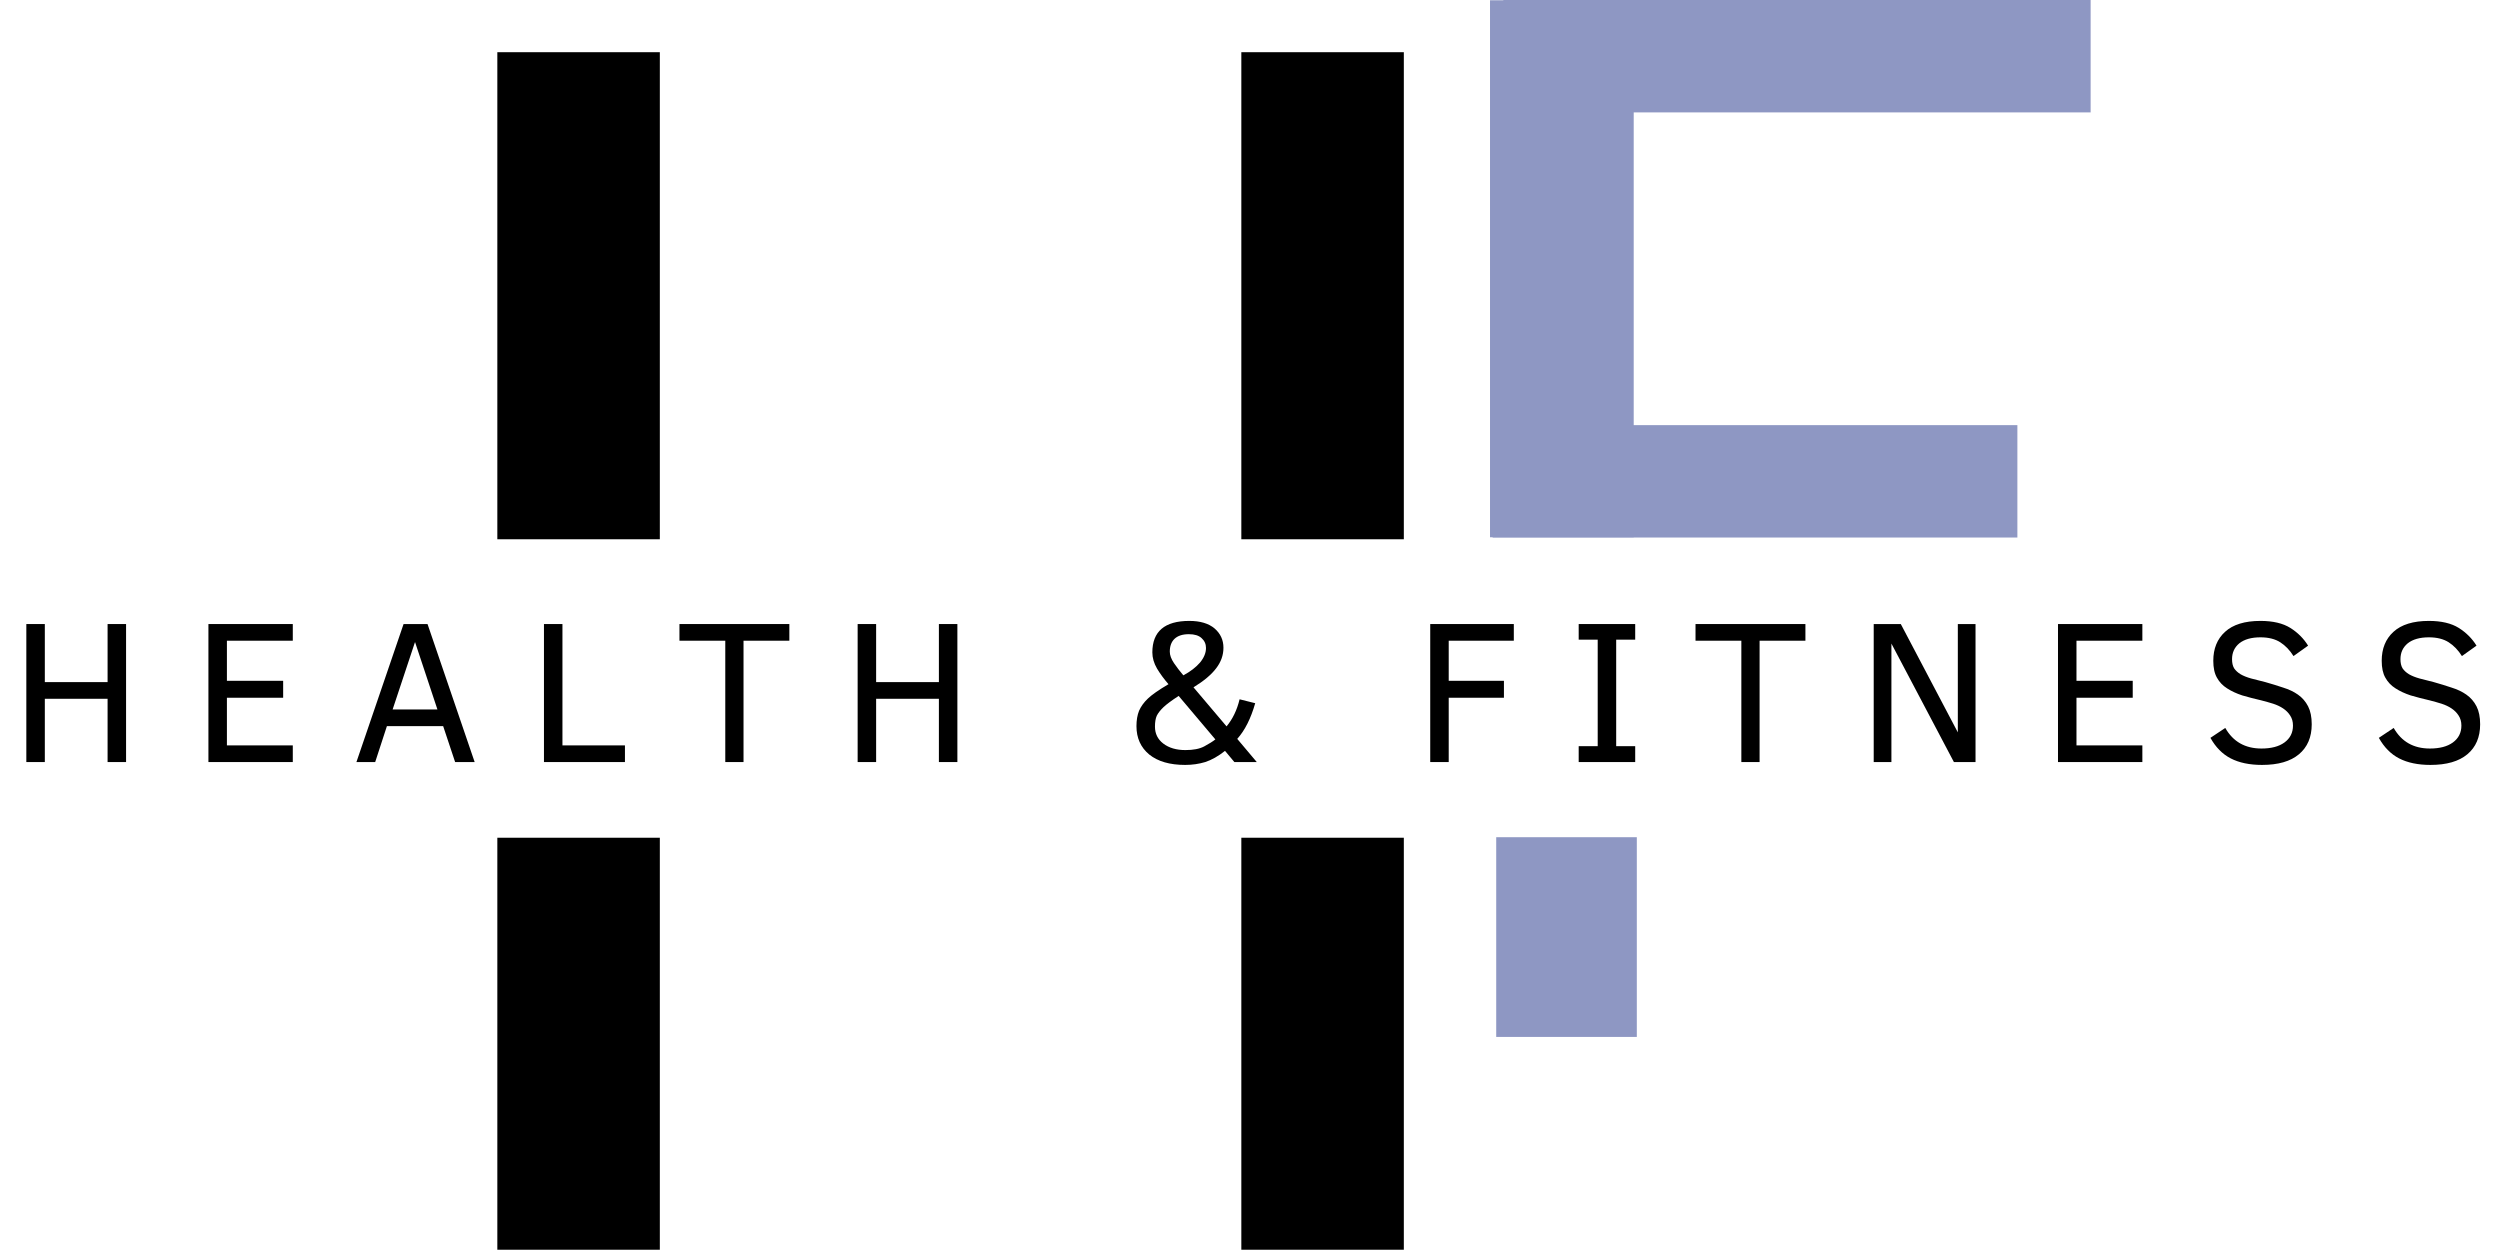
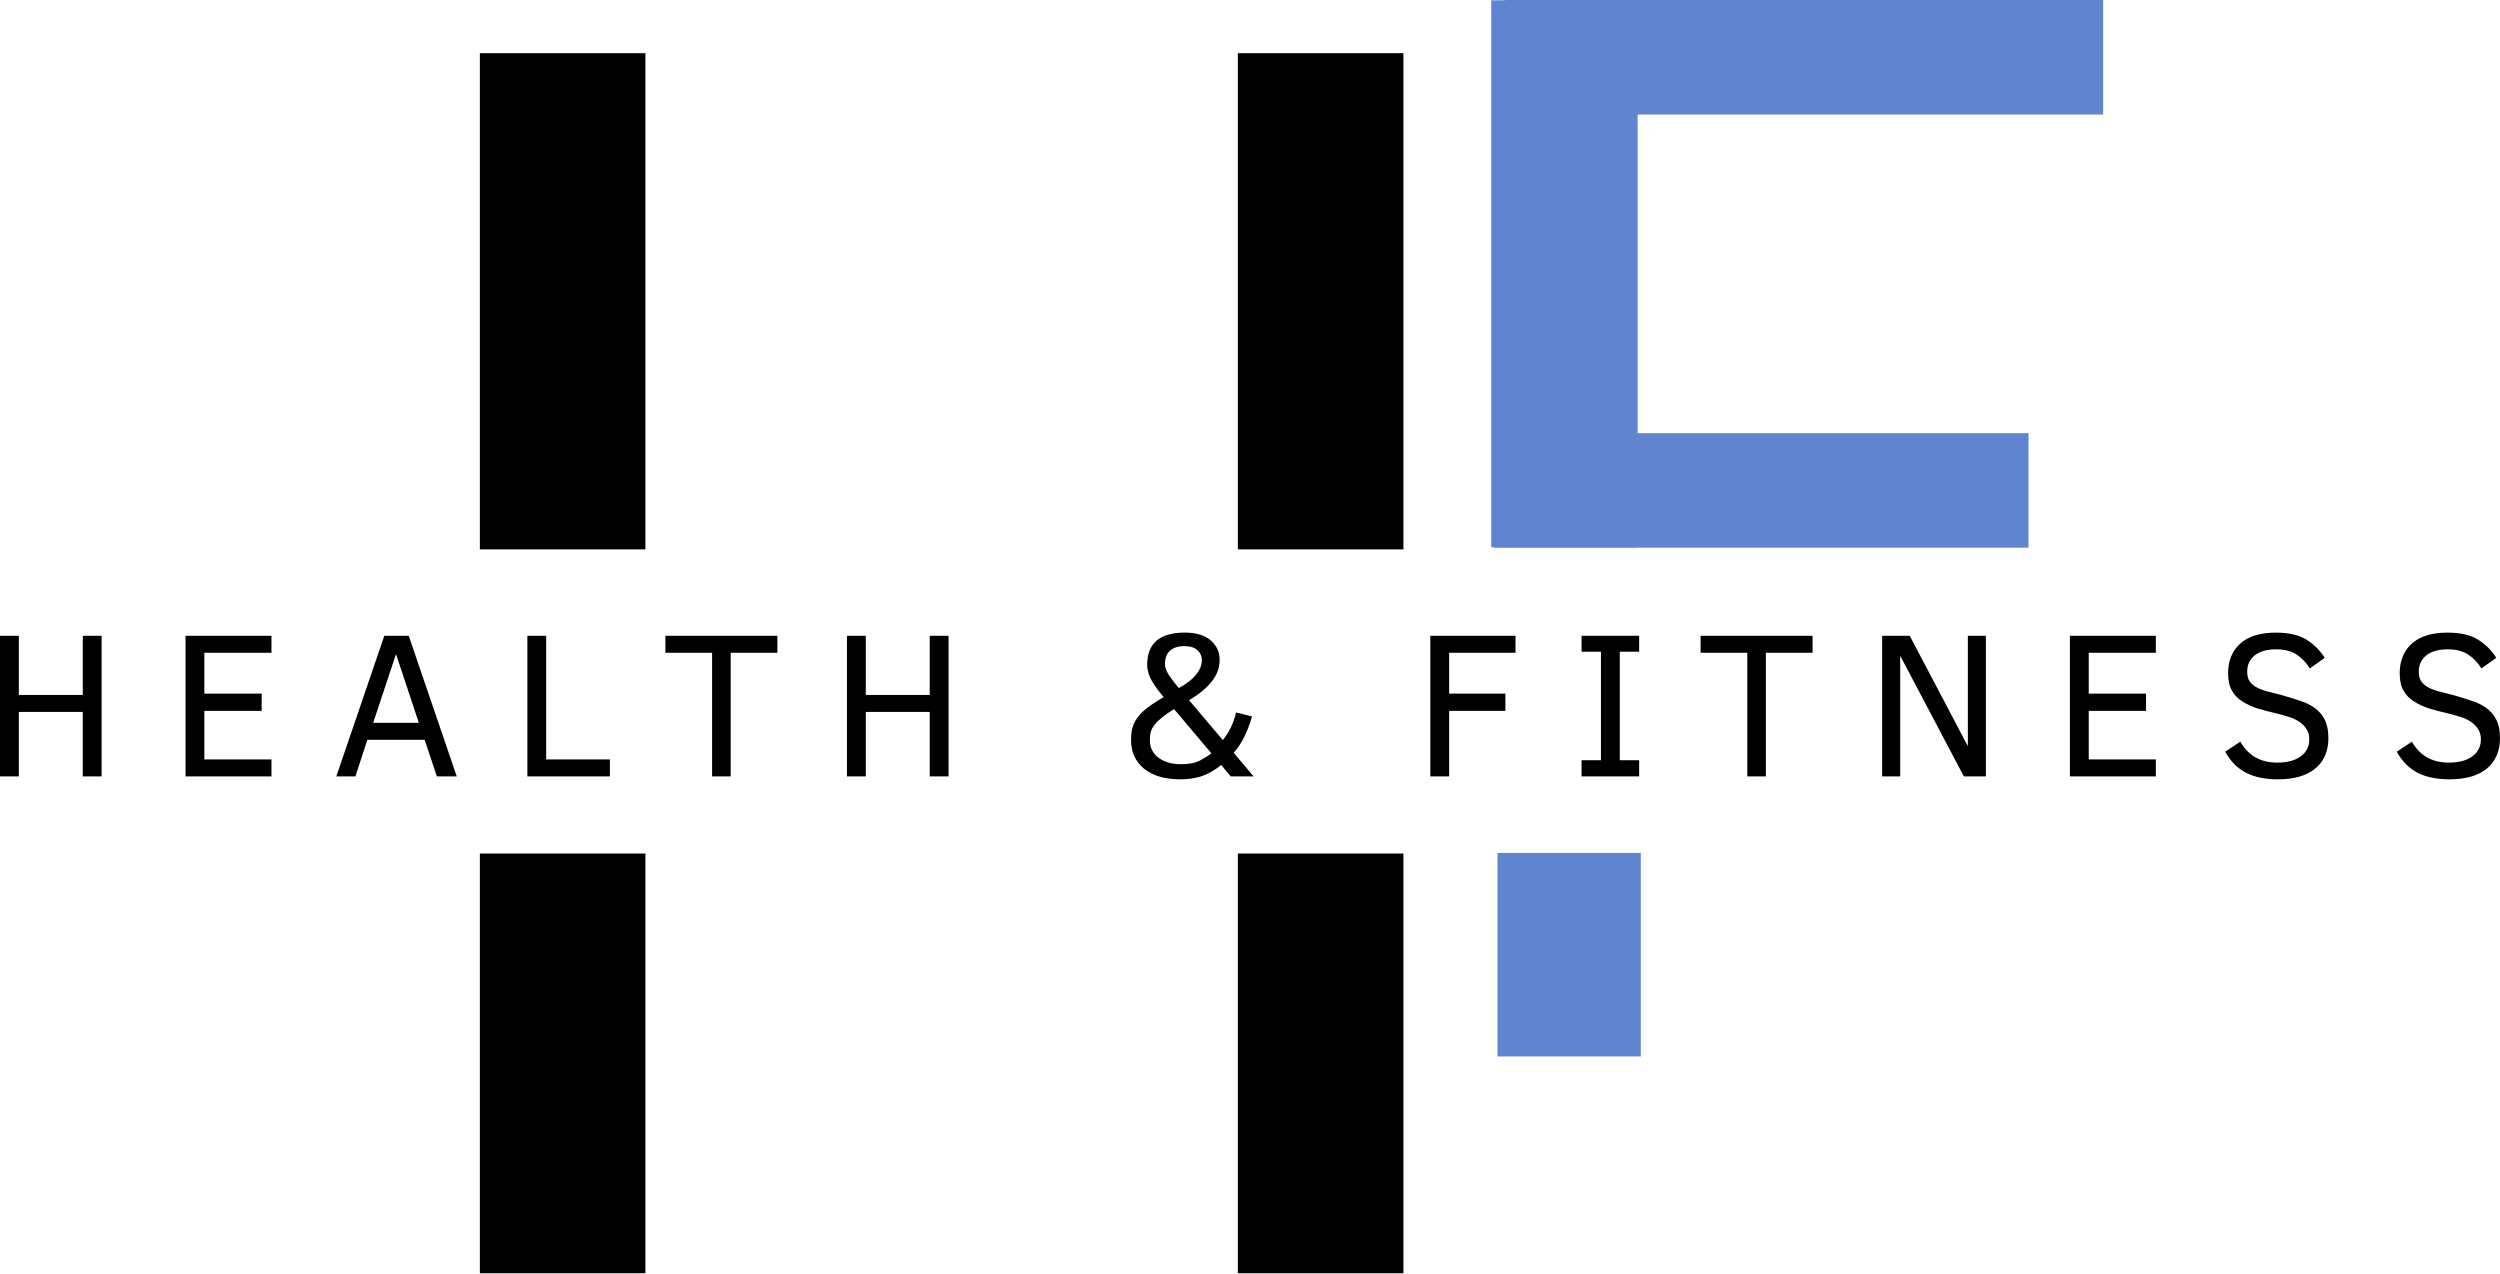
- <svg xmlns="http://www.w3.org/2000/svg" width="200" zoomAndPan="magnify" viewBox="0 0 150 75" height="100" preserveAspectRatio="xMidYMid meet" version="1.0" id="svg3061">
+ <svg xmlns="http://www.w3.org/2000/svg" width="196.305" zoomAndPan="magnify" viewBox="0 0 147.229 74.984" height="99.979" preserveAspectRatio="xMidYMid" version="1.0" id="svg3061">
  <defs id="defs2903">
    <g id="g2877" />
    <clipPath id="31fa1e6c9f">
-       <path d="M 89.773 49.945 L 98.023 49.945 L 98.023 61.945 L 89.773 61.945 Z M 89.773 49.945 " clip-rule="nonzero" id="path2879" />
+       <path d="m 89.773,49.945 h 8.25 v 12 h -8.25 z m 0,0" clip-rule="nonzero" id="path2879" />
    </clipPath>
    <clipPath id="fefd85fe8f">
-       <path d="M 89.773 0 L 98.023 0 L 98.023 32.25 L 89.773 32.25 Z M 89.773 0 " clip-rule="nonzero" id="path2882" />
+       <path d="m 89.773,0 h 8.25 v 32.25 h -8.25 z m 0,0" clip-rule="nonzero" id="path2882" />
    </clipPath>
    <clipPath id="3e2ea1bc85">
-       <path d="M 90.191 0 L 125.441 0 L 125.441 5.996 L 90.191 5.996 Z M 90.191 0 " clip-rule="nonzero" id="path2885" />
+       <path d="M 90.191,0 H 125.441 V 5.996 H 90.191 Z m 0,0" clip-rule="nonzero" id="path2885" />
    </clipPath>
    <clipPath id="19711e423a">
-       <path d="M 89.551 26.066 L 121.051 26.066 L 121.051 32.066 L 89.551 32.066 Z M 89.551 26.066 " clip-rule="nonzero" id="path2888" />
+       <path d="m 89.551,26.066 h 31.5 v 6 H 89.551 Z m 0,0" clip-rule="nonzero" id="path2888" />
    </clipPath>
    <clipPath id="4ac6bd9167">
-       <path d="M 29.84 3.117 L 39.59 3.117 L 39.59 32.367 L 29.84 32.367 Z M 29.84 3.117 " clip-rule="nonzero" id="path2891" />
+       <path d="m 29.84,3.117 h 9.75 v 29.25 h -9.75 z m 0,0" clip-rule="nonzero" id="path2891" />
    </clipPath>
    <clipPath id="a732a235c8">
-       <path d="M 74.48 3.117 L 84.23 3.117 L 84.23 32.367 L 74.48 32.367 Z M 74.48 3.117 " clip-rule="nonzero" id="path2894" />
+       <path d="m 74.48,3.117 h 9.75 v 29.25 h -9.75 z m 0,0" clip-rule="nonzero" id="path2894" />
    </clipPath>
    <clipPath id="52e90871a8">
-       <path d="M 74.48 50.25 L 84.23 50.25 L 84.23 75 L 74.48 75 Z M 74.48 50.25 " clip-rule="nonzero" id="path2897" />
+       <path d="m 74.48,50.25 h 9.75 V 75 h -9.75 z m 0,0" clip-rule="nonzero" id="path2897" />
    </clipPath>
    <clipPath id="de379dee4a">
-       <path d="M 29.84 50.25 L 39.59 50.25 L 39.59 75 L 29.84 75 Z M 29.84 50.25 " clip-rule="nonzero" id="path2900" />
+       <path d="m 29.84,50.25 h 9.75 V 75 h -9.75 z m 0,0" clip-rule="nonzero" id="path2900" />
    </clipPath>
  </defs>
-   <g clip-path="url(#31fa1e6c9f)" id="g2907" transform="matrix(1.022572,0,0,1,-2.026374,0.2793296)" style="fill-opacity:1;fill:#8e97c3">
-     <path fill="#adacbc" d="m 89.773,49.953 h 8.25 V 61.938 h -8.25 V 49.953" fill-opacity="1" fill-rule="nonzero" id="path2905" style="fill-opacity:1;fill:#8e97c3" />
+   <g clip-path="url(#31fa1e6c9f)" id="g2907" transform="matrix(1.022572,0,0,1,-3.606355,0.2793296)" style="fill:#6184d0;fill-opacity:1">
+     <path fill="#adacbc" d="m 89.773,49.953 h 8.25 V 61.938 h -8.25 V 49.953" fill-opacity="1" fill-rule="nonzero" id="path2905" style="fill:#6184d0;fill-opacity:1" />
  </g>
-   <g fill="#000000" fill-opacity="1" id="g2915">
-     <g transform="translate(0.486231, 45.72356)" id="g2913">
+   <g fill="#000000" fill-opacity="1" id="g2915" transform="translate(-1.579981)">
+     <g transform="translate(0.486231,45.72356)" id="g2913">
      <g id="g2911">
-         <path d="M 5.969 0 L 5.969 -3.797 L 2.203 -3.797 L 2.203 0 L 1.094 0 L 1.094 -8.281 L 2.203 -8.281 L 2.203 -4.797 L 5.969 -4.797 L 5.969 -8.281 L 7.078 -8.281 L 7.078 0 Z M 5.969 0 " id="path2909" />
+         <path d="M 5.969,0 V -3.797 H 2.203 V 0 H 1.094 v -8.281 h 1.109 v 3.484 H 5.969 V -8.281 H 7.078 V 0 Z m 0,0" id="path2909" />
      </g>
    </g>
  </g>
-   <g fill="#000000" fill-opacity="1" id="g2923">
-     <g transform="translate(11.41146, 45.72356)" id="g2921">
+   <g fill="#000000" fill-opacity="1" id="g2923" transform="translate(-1.579981)">
+     <g transform="translate(11.41146,45.72356)" id="g2921">
      <g id="g2919">
-         <path d="M 1.094 0 L 1.094 -8.281 L 6.156 -8.281 L 6.156 -7.281 L 2.203 -7.281 L 2.203 -4.875 L 5.578 -4.875 L 5.578 -3.859 L 2.203 -3.859 L 2.203 -1 L 6.156 -1 L 6.156 0 Z M 1.094 0 " id="path2917" />
+         <path d="m 1.094,0 v -8.281 h 5.062 v 1 H 2.203 V -4.875 h 3.375 v 1.016 h -3.375 V -1 H 6.156 v 1 z m 0,0" id="path2917" />
      </g>
    </g>
  </g>
-   <g fill="#000000" fill-opacity="1" id="g2931">
-     <g transform="translate(21.07342, 45.72356)" id="g2929">
+   <g fill="#000000" fill-opacity="1" id="g2931" transform="translate(-1.579981)">
+     <g transform="translate(21.07342,45.72356)" id="g2929">
      <g id="g2927">
-         <path d="M 0.312 0 L 3.141 -8.281 L 4.578 -8.281 L 7.406 0 L 6.234 0 L 5.516 -2.156 L 2.141 -2.156 L 1.438 0 Z M 2.484 -3.156 L 5.172 -3.156 L 3.828 -7.203 Z M 2.484 -3.156 " id="path2925" />
+         <path d="m 0.312,0 2.828,-8.281 h 1.438 L 7.406,0 H 6.234 l -0.719,-2.156 h -3.375 L 1.438,0 Z m 2.172,-3.156 h 2.688 l -1.344,-4.047 z m 0,0" id="path2925" />
      </g>
    </g>
  </g>
-   <g fill="#000000" fill-opacity="1" id="g2939">
-     <g transform="translate(31.54363, 45.72356)" id="g2937">
+   <g fill="#000000" fill-opacity="1" id="g2939" transform="translate(-1.579981)">
+     <g transform="translate(31.54363,45.72356)" id="g2937">
      <g id="g2935">
-         <path d="M 1.094 0 L 1.094 -8.281 L 2.203 -8.281 L 2.203 -1 L 5.953 -1 L 5.953 0 Z M 1.094 0 " id="path2933" />
+         <path d="M 1.094,0 V -8.281 H 2.203 V -1 h 3.75 v 1 z m 0,0" id="path2933" />
      </g>
    </g>
  </g>
-   <g fill="#000000" fill-opacity="1" id="g2947">
-     <g transform="translate(40.51707, 45.72356)" id="g2945">
+   <g fill="#000000" fill-opacity="1" id="g2947" transform="translate(-1.579981)">
+     <g transform="translate(40.51707,45.72356)" id="g2945">
      <g id="g2943">
-         <path d="M 4.094 -7.281 L 4.094 0 L 3 0 L 3 -7.281 L 0.25 -7.281 L 0.25 -8.281 L 6.844 -8.281 L 6.844 -7.281 Z M 4.094 -7.281 " id="path2941" />
+         <path d="M 4.094,-7.281 V 0 H 3 V -7.281 H 0.25 v -1 h 6.594 v 1 z m 0,0" id="path2941" />
      </g>
    </g>
  </g>
-   <g fill="#000000" fill-opacity="1" id="g2955">
-     <g transform="translate(50.36463, 45.72356)" id="g2953">
+   <g fill="#000000" fill-opacity="1" id="g2955" transform="translate(-1.579981)">
+     <g transform="translate(50.36463,45.72356)" id="g2953">
      <g id="g2951">
-         <path d="M 5.969 0 L 5.969 -3.797 L 2.203 -3.797 L 2.203 0 L 1.094 0 L 1.094 -8.281 L 2.203 -8.281 L 2.203 -4.797 L 5.969 -4.797 L 5.969 -8.281 L 7.078 -8.281 L 7.078 0 Z M 5.969 0 " id="path2949" />
+         <path d="M 5.969,0 V -3.797 H 2.203 V 0 H 1.094 v -8.281 h 1.109 v 3.484 H 5.969 V -8.281 H 7.078 V 0 Z m 0,0" id="path2949" />
      </g>
    </g>
  </g>
-   <g fill="#000000" fill-opacity="1" id="g2961">
-     <g transform="translate(61.28986, 45.72356)" id="g2959">
+   <g fill="#000000" fill-opacity="1" id="g2961" transform="translate(-1.579981)">
+     <g transform="translate(61.28986,45.72356)" id="g2959">
      <g id="g2957" />
    </g>
  </g>
-   <g fill="#000000" fill-opacity="1" id="g2969">
-     <g transform="translate(67.35957, 45.72356)" id="g2967">
+   <g fill="#000000" fill-opacity="1" id="g2969" transform="translate(-1.579981)">
+     <g transform="translate(67.35957,45.72356)" id="g2967">
      <g id="g2965">
-         <path d="M 6.703 0 L 6.141 -0.672 C 5.734 -0.348 5.336 -0.125 4.953 0 C 4.578 0.113 4.176 0.172 3.75 0.172 C 2.832 0.172 2.113 -0.035 1.594 -0.453 C 1.082 -0.879 0.828 -1.445 0.828 -2.156 C 0.828 -2.508 0.879 -2.816 0.984 -3.078 C 1.098 -3.336 1.273 -3.582 1.516 -3.812 C 1.754 -4.039 2.164 -4.328 2.75 -4.672 C 2.477 -4.984 2.25 -5.297 2.062 -5.609 C 1.875 -5.93 1.781 -6.254 1.781 -6.578 C 1.781 -7.836 2.52 -8.469 4 -8.469 C 4.656 -8.469 5.16 -8.316 5.516 -8.016 C 5.867 -7.711 6.047 -7.328 6.047 -6.859 C 6.047 -6.41 5.898 -6 5.609 -5.625 C 5.328 -5.25 4.875 -4.867 4.25 -4.484 L 6.234 -2.141 C 6.598 -2.578 6.859 -3.117 7.016 -3.766 L 7.953 -3.531 C 7.691 -2.613 7.332 -1.898 6.875 -1.391 L 8.047 0 Z M 5 -6.844 C 5 -7.082 4.91 -7.281 4.734 -7.438 C 4.566 -7.594 4.312 -7.672 3.969 -7.672 C 3.594 -7.672 3.305 -7.578 3.109 -7.391 C 2.922 -7.211 2.828 -6.957 2.828 -6.625 C 2.828 -6.414 2.91 -6.188 3.078 -5.938 C 3.242 -5.695 3.43 -5.453 3.641 -5.203 C 4.066 -5.43 4.398 -5.688 4.641 -5.969 C 4.879 -6.258 5 -6.551 5 -6.844 Z M 3.359 -3.969 C 2.941 -3.695 2.641 -3.473 2.453 -3.297 C 2.266 -3.117 2.129 -2.945 2.047 -2.781 C 1.973 -2.613 1.938 -2.395 1.938 -2.125 C 1.938 -1.707 2.102 -1.367 2.438 -1.109 C 2.781 -0.848 3.223 -0.719 3.766 -0.719 C 4.234 -0.719 4.609 -0.789 4.891 -0.938 C 5.18 -1.094 5.406 -1.234 5.562 -1.359 Z M 3.359 -3.969 " id="path2963" />
+         <path d="m 6.703,0 -0.562,-0.672 C 5.734,-0.348 5.336,-0.125 4.953,0 4.578,0.113 4.176,0.172 3.75,0.172 c -0.918,0 -1.637,-0.207 -2.156,-0.625 -0.512,-0.426 -0.766,-0.992 -0.766,-1.703 0,-0.352 0.051,-0.66 0.156,-0.922 C 1.098,-3.336 1.273,-3.582 1.516,-3.812 1.754,-4.039 2.164,-4.328 2.75,-4.672 c -0.273,-0.312 -0.5,-0.625 -0.688,-0.938 C 1.875,-5.93 1.781,-6.254 1.781,-6.578 1.781,-7.836 2.52,-8.469 4,-8.469 c 0.656,0 1.16,0.152 1.516,0.453 0.352,0.305 0.531,0.688 0.531,1.156 C 6.047,-6.41 5.898,-6 5.609,-5.625 5.328,-5.25 4.875,-4.867 4.25,-4.484 l 1.984,2.344 c 0.363,-0.438 0.625,-0.977 0.781,-1.625 l 0.938,0.234 C 7.691,-2.613 7.332,-1.898 6.875,-1.391 L 8.047,0 Z M 5,-6.844 C 5,-7.082 4.91,-7.281 4.734,-7.438 4.566,-7.594 4.312,-7.672 3.969,-7.672 c -0.375,0 -0.664,0.094 -0.859,0.281 -0.188,0.18 -0.281,0.434 -0.281,0.766 0,0.211 0.082,0.438 0.25,0.688 0.164,0.242 0.352,0.484 0.562,0.734 0.426,-0.227 0.758,-0.484 1,-0.766 C 4.879,-6.258 5,-6.551 5,-6.844 Z m -1.641,2.875 c -0.418,0.273 -0.719,0.496 -0.906,0.672 -0.188,0.18 -0.324,0.352 -0.406,0.516 C 1.973,-2.613 1.938,-2.395 1.938,-2.125 c 0,0.418 0.164,0.758 0.5,1.016 0.344,0.262 0.785,0.391 1.328,0.391 0.469,0 0.844,-0.07 1.125,-0.219 C 5.18,-1.094 5.406,-1.234 5.562,-1.359 Z m 0,0" id="path2963" />
      </g>
    </g>
  </g>
-   <g fill="#000000" fill-opacity="1" id="g2975">
-     <g transform="translate(78.65001, 45.72356)" id="g2973">
+   <g fill="#000000" fill-opacity="1" id="g2975" transform="translate(-1.579981)">
+     <g transform="translate(78.65001,45.72356)" id="g2973">
      <g id="g2971" />
    </g>
  </g>
-   <g fill="#000000" fill-opacity="1" id="g2983">
-     <g transform="translate(84.71971, 45.72356)" id="g2981">
+   <g fill="#000000" fill-opacity="1" id="g2983" transform="translate(-1.579981)">
+     <g transform="translate(84.71971,45.72356)" id="g2981">
      <g id="g2979">
-         <path d="M 2.203 -7.281 L 2.203 -4.875 L 5.516 -4.875 L 5.516 -3.859 L 2.203 -3.859 L 2.203 0 L 1.094 0 L 1.094 -8.281 L 6.109 -8.281 L 6.109 -7.281 Z M 2.203 -7.281 " id="path2977" />
+         <path d="M 2.203,-7.281 V -4.875 h 3.312 v 1.016 h -3.312 V 0 H 1.094 v -8.281 h 5.016 v 1 z m 0,0" id="path2977" />
      </g>
    </g>
  </g>
-   <g fill="#000000" fill-opacity="1" id="g2991">
-     <g transform="translate(94.11225, 45.72356)" id="g2989">
+   <g fill="#000000" fill-opacity="1" id="g2991" transform="translate(-1.579981)">
+     <g transform="translate(94.11225,45.72356)" id="g2989">
      <g id="g2987">
-         <path d="M 4 0 L 0.609 0 L 0.609 -0.953 L 1.75 -0.953 L 1.75 -7.344 L 0.609 -7.344 L 0.609 -8.281 L 4 -8.281 L 4 -7.344 L 2.859 -7.344 L 2.859 -0.953 L 4 -0.953 Z M 4 0 " id="path2985" />
+         <path d="M 4,0 H 0.609 V -0.953 H 1.75 V -7.344 H 0.609 v -0.938 H 4 v 0.938 H 2.859 v 6.391 H 4 Z m 0,0" id="path2985" />
      </g>
    </g>
  </g>
-   <g fill="#000000" fill-opacity="1" id="g2999">
-     <g transform="translate(101.4811, 45.72356)" id="g2997">
+   <g fill="#000000" fill-opacity="1" id="g2999" transform="translate(-1.579981)">
+     <g transform="translate(101.4811,45.72356)" id="g2997">
      <g id="g2995">
-         <path d="M 4.094 -7.281 L 4.094 0 L 3 0 L 3 -7.281 L 0.25 -7.281 L 0.25 -8.281 L 6.844 -8.281 L 6.844 -7.281 Z M 4.094 -7.281 " id="path2993" />
+         <path d="M 4.094,-7.281 V 0 H 3 V -7.281 H 0.25 v -1 h 6.594 v 1 z m 0,0" id="path2993" />
      </g>
    </g>
  </g>
-   <g fill="#000000" fill-opacity="1" id="g3007">
-     <g transform="translate(111.3287, 45.72356)" id="g3005">
+   <g fill="#000000" fill-opacity="1" id="g3007" transform="translate(-1.579981)">
+     <g transform="translate(111.3287,45.72356)" id="g3005">
      <g id="g3003">
-         <path d="M 5.906 0 L 2.156 -7.109 L 2.156 0 L 1.094 0 L 1.094 -8.281 L 2.719 -8.281 L 6.141 -1.781 L 6.141 -8.281 L 7.203 -8.281 L 7.203 0 Z M 5.906 0 " id="path3001" />
+         <path d="m 5.906,0 -3.75,-7.109 V 0 h -1.062 v -8.281 h 1.625 l 3.422,6.5 v -6.5 h 1.062 V 0 Z m 0,0" id="path3001" />
      </g>
    </g>
  </g>
-   <g fill="#000000" fill-opacity="1" id="g3015">
-     <g transform="translate(122.3856, 45.72356)" id="g3013">
+   <g fill="#000000" fill-opacity="1" id="g3015" transform="translate(-1.579981)">
+     <g transform="translate(122.3856,45.72356)" id="g3013">
      <g id="g3011">
-         <path d="M 1.094 0 L 1.094 -8.281 L 6.156 -8.281 L 6.156 -7.281 L 2.203 -7.281 L 2.203 -4.875 L 5.578 -4.875 L 5.578 -3.859 L 2.203 -3.859 L 2.203 -1 L 6.156 -1 L 6.156 0 Z M 1.094 0 " id="path3009" />
+         <path d="m 1.094,0 v -8.281 h 5.062 v 1 H 2.203 V -4.875 h 3.375 v 1.016 h -3.375 V -1 H 6.156 v 1 z m 0,0" id="path3009" />
      </g>
    </g>
  </g>
-   <g fill="#000000" fill-opacity="1" id="g3023">
-     <g transform="translate(132.0476, 45.72356)" id="g3021">
+   <g fill="#000000" fill-opacity="1" id="g3023" transform="translate(-1.579981)">
+     <g transform="translate(132.0476,45.72356)" id="g3021">
      <g id="g3019">
-         <path d="M 6.656 -2.266 C 6.656 -1.492 6.398 -0.895 5.891 -0.469 C 5.379 -0.039 4.641 0.172 3.672 0.172 C 2.922 0.172 2.297 0.039 1.797 -0.219 C 1.297 -0.477 0.891 -0.891 0.578 -1.453 L 1.469 -2.047 C 1.938 -1.223 2.66 -0.812 3.641 -0.812 C 4.223 -0.812 4.68 -0.93 5.016 -1.172 C 5.359 -1.422 5.531 -1.758 5.531 -2.188 C 5.531 -2.426 5.473 -2.629 5.359 -2.797 C 5.254 -2.961 5.113 -3.102 4.938 -3.219 C 4.77 -3.332 4.57 -3.426 4.344 -3.5 C 4.113 -3.57 3.875 -3.641 3.625 -3.703 C 3.219 -3.797 2.836 -3.895 2.484 -4 C 2.141 -4.113 1.836 -4.254 1.578 -4.422 C 1.316 -4.586 1.113 -4.801 0.969 -5.062 C 0.82 -5.32 0.75 -5.66 0.75 -6.078 C 0.75 -6.805 0.984 -7.383 1.453 -7.812 C 1.93 -8.25 2.641 -8.469 3.578 -8.469 C 4.328 -8.469 4.926 -8.328 5.375 -8.047 C 5.82 -7.766 6.176 -7.41 6.438 -6.984 L 5.562 -6.359 C 5.344 -6.711 5.078 -6.988 4.766 -7.188 C 4.461 -7.383 4.066 -7.484 3.578 -7.484 C 3.035 -7.484 2.613 -7.363 2.312 -7.125 C 2.02 -6.883 1.875 -6.566 1.875 -6.172 C 1.875 -5.953 1.914 -5.77 2 -5.625 C 2.094 -5.488 2.223 -5.367 2.391 -5.266 C 2.555 -5.172 2.766 -5.086 3.016 -5.016 C 3.266 -4.953 3.551 -4.879 3.875 -4.797 C 4.25 -4.691 4.602 -4.582 4.938 -4.469 C 5.281 -4.363 5.578 -4.223 5.828 -4.047 C 6.086 -3.867 6.289 -3.633 6.438 -3.344 C 6.582 -3.062 6.656 -2.703 6.656 -2.266 Z M 6.656 -2.266 " id="path3017" />
+         <path d="m 6.656,-2.266 c 0,0.773 -0.258,1.371 -0.766,1.797 -0.512,0.43 -1.25,0.641 -2.219,0.641 -0.75,0 -1.375,-0.133 -1.875,-0.391 -0.5,-0.258 -0.906,-0.672 -1.219,-1.234 l 0.891,-0.594 c 0.469,0.824 1.191,1.234 2.172,1.234 0.582,0 1.039,-0.117 1.375,-0.359 0.344,-0.25 0.516,-0.586 0.516,-1.016 0,-0.238 -0.059,-0.441 -0.172,-0.609 C 5.254,-2.961 5.113,-3.102 4.938,-3.219 4.77,-3.332 4.57,-3.426 4.344,-3.5 4.113,-3.57 3.875,-3.641 3.625,-3.703 3.219,-3.797 2.836,-3.895 2.484,-4 2.141,-4.113 1.836,-4.254 1.578,-4.422 1.316,-4.586 1.113,-4.801 0.969,-5.062 0.82,-5.32 0.75,-5.66 0.75,-6.078 c 0,-0.727 0.234,-1.305 0.703,-1.734 0.477,-0.438 1.188,-0.656 2.125,-0.656 0.75,0 1.348,0.141 1.797,0.422 0.445,0.281 0.801,0.637 1.062,1.062 l -0.875,0.625 C 5.344,-6.711 5.078,-6.988 4.766,-7.188 4.461,-7.383 4.066,-7.484 3.578,-7.484 c -0.543,0 -0.965,0.121 -1.266,0.359 -0.293,0.242 -0.438,0.559 -0.438,0.953 0,0.219 0.039,0.402 0.125,0.547 0.094,0.137 0.223,0.258 0.391,0.359 0.164,0.094 0.375,0.18 0.625,0.25 0.25,0.062 0.535,0.137 0.859,0.219 0.375,0.105 0.727,0.215 1.062,0.328 0.344,0.105 0.641,0.246 0.891,0.422 0.258,0.18 0.461,0.414 0.609,0.703 0.145,0.281 0.219,0.641 0.219,1.078 z m 0,0" id="path3017" />
      </g>
    </g>
  </g>
-   <g fill="#000000" fill-opacity="1" id="g3031">
-     <g transform="translate(142.1526, 45.72356)" id="g3029">
+   <g fill="#000000" fill-opacity="1" id="g3031" transform="translate(-1.579981)">
+     <g transform="translate(142.1526,45.72356)" id="g3029">
      <g id="g3027">
-         <path d="M 6.656 -2.266 C 6.656 -1.492 6.398 -0.895 5.891 -0.469 C 5.379 -0.039 4.641 0.172 3.672 0.172 C 2.922 0.172 2.297 0.039 1.797 -0.219 C 1.297 -0.477 0.891 -0.891 0.578 -1.453 L 1.469 -2.047 C 1.938 -1.223 2.66 -0.812 3.641 -0.812 C 4.223 -0.812 4.68 -0.93 5.016 -1.172 C 5.359 -1.422 5.531 -1.758 5.531 -2.188 C 5.531 -2.426 5.473 -2.629 5.359 -2.797 C 5.254 -2.961 5.113 -3.102 4.938 -3.219 C 4.77 -3.332 4.57 -3.426 4.344 -3.5 C 4.113 -3.57 3.875 -3.641 3.625 -3.703 C 3.219 -3.797 2.836 -3.895 2.484 -4 C 2.141 -4.113 1.836 -4.254 1.578 -4.422 C 1.316 -4.586 1.113 -4.801 0.969 -5.062 C 0.82 -5.32 0.75 -5.66 0.75 -6.078 C 0.75 -6.805 0.984 -7.383 1.453 -7.812 C 1.93 -8.25 2.641 -8.469 3.578 -8.469 C 4.328 -8.469 4.926 -8.328 5.375 -8.047 C 5.82 -7.766 6.176 -7.41 6.438 -6.984 L 5.562 -6.359 C 5.344 -6.711 5.078 -6.988 4.766 -7.188 C 4.461 -7.383 4.066 -7.484 3.578 -7.484 C 3.035 -7.484 2.613 -7.363 2.312 -7.125 C 2.02 -6.883 1.875 -6.566 1.875 -6.172 C 1.875 -5.953 1.914 -5.77 2 -5.625 C 2.094 -5.488 2.223 -5.367 2.391 -5.266 C 2.555 -5.172 2.766 -5.086 3.016 -5.016 C 3.266 -4.953 3.551 -4.879 3.875 -4.797 C 4.25 -4.691 4.602 -4.582 4.938 -4.469 C 5.281 -4.363 5.578 -4.223 5.828 -4.047 C 6.086 -3.867 6.289 -3.633 6.438 -3.344 C 6.582 -3.062 6.656 -2.703 6.656 -2.266 Z M 6.656 -2.266 " id="path3025" />
+         <path d="m 6.656,-2.266 c 0,0.773 -0.258,1.371 -0.766,1.797 -0.512,0.43 -1.25,0.641 -2.219,0.641 -0.75,0 -1.375,-0.133 -1.875,-0.391 -0.5,-0.258 -0.906,-0.672 -1.219,-1.234 l 0.891,-0.594 c 0.469,0.824 1.191,1.234 2.172,1.234 0.582,0 1.039,-0.117 1.375,-0.359 0.344,-0.25 0.516,-0.586 0.516,-1.016 0,-0.238 -0.059,-0.441 -0.172,-0.609 C 5.254,-2.961 5.113,-3.102 4.938,-3.219 4.77,-3.332 4.57,-3.426 4.344,-3.5 4.113,-3.57 3.875,-3.641 3.625,-3.703 3.219,-3.797 2.836,-3.895 2.484,-4 2.141,-4.113 1.836,-4.254 1.578,-4.422 1.316,-4.586 1.113,-4.801 0.969,-5.062 0.82,-5.32 0.75,-5.66 0.75,-6.078 c 0,-0.727 0.234,-1.305 0.703,-1.734 0.477,-0.438 1.188,-0.656 2.125,-0.656 0.75,0 1.348,0.141 1.797,0.422 0.445,0.281 0.801,0.637 1.062,1.062 l -0.875,0.625 C 5.344,-6.711 5.078,-6.988 4.766,-7.188 4.461,-7.383 4.066,-7.484 3.578,-7.484 c -0.543,0 -0.965,0.121 -1.266,0.359 -0.293,0.242 -0.438,0.559 -0.438,0.953 0,0.219 0.039,0.402 0.125,0.547 0.094,0.137 0.223,0.258 0.391,0.359 0.164,0.094 0.375,0.18 0.625,0.25 0.25,0.062 0.535,0.137 0.859,0.219 0.375,0.105 0.727,0.215 1.062,0.328 0.344,0.105 0.641,0.246 0.891,0.422 0.258,0.18 0.461,0.414 0.609,0.703 0.145,0.281 0.219,0.641 0.219,1.078 z m 0,0" id="path3025" />
      </g>
    </g>
  </g>
-   <g clip-path="url(#fefd85fe8f)" id="g3035" transform="matrix(1.045144,0,0,1,-4.425188,0)" style="fill:#8e97c3;fill-opacity:1">
-     <path fill="#adacbc" d="m 89.773,0.016 h 8.25 v 32.219 h -8.25 V 0.016" fill-opacity="1" fill-rule="nonzero" id="path3033" style="fill:#8e97c3;fill-opacity:1" />
+   <g clip-path="url(#fefd85fe8f)" id="g3035" transform="matrix(1.045144,0,0,1,-6.005169,0)" style="fill:#6184d0;fill-opacity:1">
+     <path fill="#adacbc" d="m 89.773,0.016 h 8.25 v 32.219 h -8.25 V 0.016" fill-opacity="1" fill-rule="nonzero" id="path3033" style="fill:#6184d0;fill-opacity:1" />
  </g>
-   <g clip-path="url(#3e2ea1bc85)" id="g3039" transform="scale(1,1.124857)" style="fill:#8e97c3;fill-opacity:1">
-     <path fill="#adacbc" d="M 125.438,-0.004 V 5.996 H 90.199 V -0.004 H 125.438" fill-opacity="1" fill-rule="nonzero" id="path3037" style="fill:#8e97c3;fill-opacity:1" />
+   <g clip-path="url(#3e2ea1bc85)" id="g3039" transform="matrix(1,0,0,1.124857,-1.579981,0)" style="fill:#6184d0;fill-opacity:1">
+     <path fill="#adacbc" d="M 125.438,-0.004 V 5.996 H 90.199 V -0.004 H 125.438" fill-opacity="1" fill-rule="nonzero" id="path3037" style="fill:#6184d0;fill-opacity:1" />
  </g>
-   <g clip-path="url(#19711e423a)" id="g3043" transform="matrix(1,0,0,1.124146,0,-3.794713)" style="fill:#8e97c3;fill-opacity:1">
-     <path fill="#adacbc" d="m 121.043,26.066 v 6 H 89.559 v -6 h 31.484" fill-opacity="1" fill-rule="nonzero" id="path3041" style="fill:#8e97c3;fill-opacity:1" />
+   <g clip-path="url(#19711e423a)" id="g3043" transform="matrix(1,0,0,1.124146,-1.579981,-3.794713)" style="fill:#6184d0;fill-opacity:1">
+     <path fill="#adacbc" d="m 121.043,26.066 v 6 H 89.559 v -6 h 31.484" fill-opacity="1" fill-rule="nonzero" id="path3041" style="fill:#6184d0;fill-opacity:1" />
  </g>
-   <g clip-path="url(#4ac6bd9167)" id="g3047">
-     <path fill="#000000" d="M 39.59 32.355 L 29.84 32.355 L 29.84 3.133 L 39.59 3.133 L 39.59 32.355 " fill-opacity="1" fill-rule="nonzero" id="path3045" />
+   <g clip-path="url(#4ac6bd9167)" id="g3047" transform="translate(-1.579981)">
+     <path fill="#000000" d="m 39.59,32.355 h -9.75 V 3.133 h 9.75 v 29.223" fill-opacity="1" fill-rule="nonzero" id="path3045" />
  </g>
-   <g clip-path="url(#a732a235c8)" id="g3051">
-     <path fill="#000000" d="M 84.23 32.355 L 74.48 32.355 L 74.48 3.133 L 84.23 3.133 L 84.23 32.355 " fill-opacity="1" fill-rule="nonzero" id="path3049" />
+   <g clip-path="url(#a732a235c8)" id="g3051" transform="translate(-1.579981)">
+     <path fill="#000000" d="m 84.23,32.355 h -9.75 V 3.133 h 9.75 v 29.223" fill-opacity="1" fill-rule="nonzero" id="path3049" />
  </g>
-   <g clip-path="url(#52e90871a8)" id="g3055">
-     <path fill="#000000" d="M 84.23 74.984 L 74.48 74.984 L 74.48 50.266 L 84.23 50.266 L 84.23 74.984 " fill-opacity="1" fill-rule="nonzero" id="path3053" />
+   <g clip-path="url(#52e90871a8)" id="g3055" transform="translate(-1.579981)">
+     <path fill="#000000" d="m 84.23,74.984 h -9.75 v -24.719 h 9.75 v 24.719" fill-opacity="1" fill-rule="nonzero" id="path3053" />
  </g>
-   <g clip-path="url(#de379dee4a)" id="g3059">
-     <path fill="#000000" d="M 39.59 74.984 L 29.84 74.984 L 29.84 50.266 L 39.59 50.266 L 39.59 74.984 " fill-opacity="1" fill-rule="nonzero" id="path3057" />
+   <g clip-path="url(#de379dee4a)" id="g3059" transform="translate(-1.579981)">
+     <path fill="#000000" d="m 39.59,74.984 h -9.75 v -24.719 h 9.75 v 24.719" fill-opacity="1" fill-rule="nonzero" id="path3057" />
  </g>
</svg>
